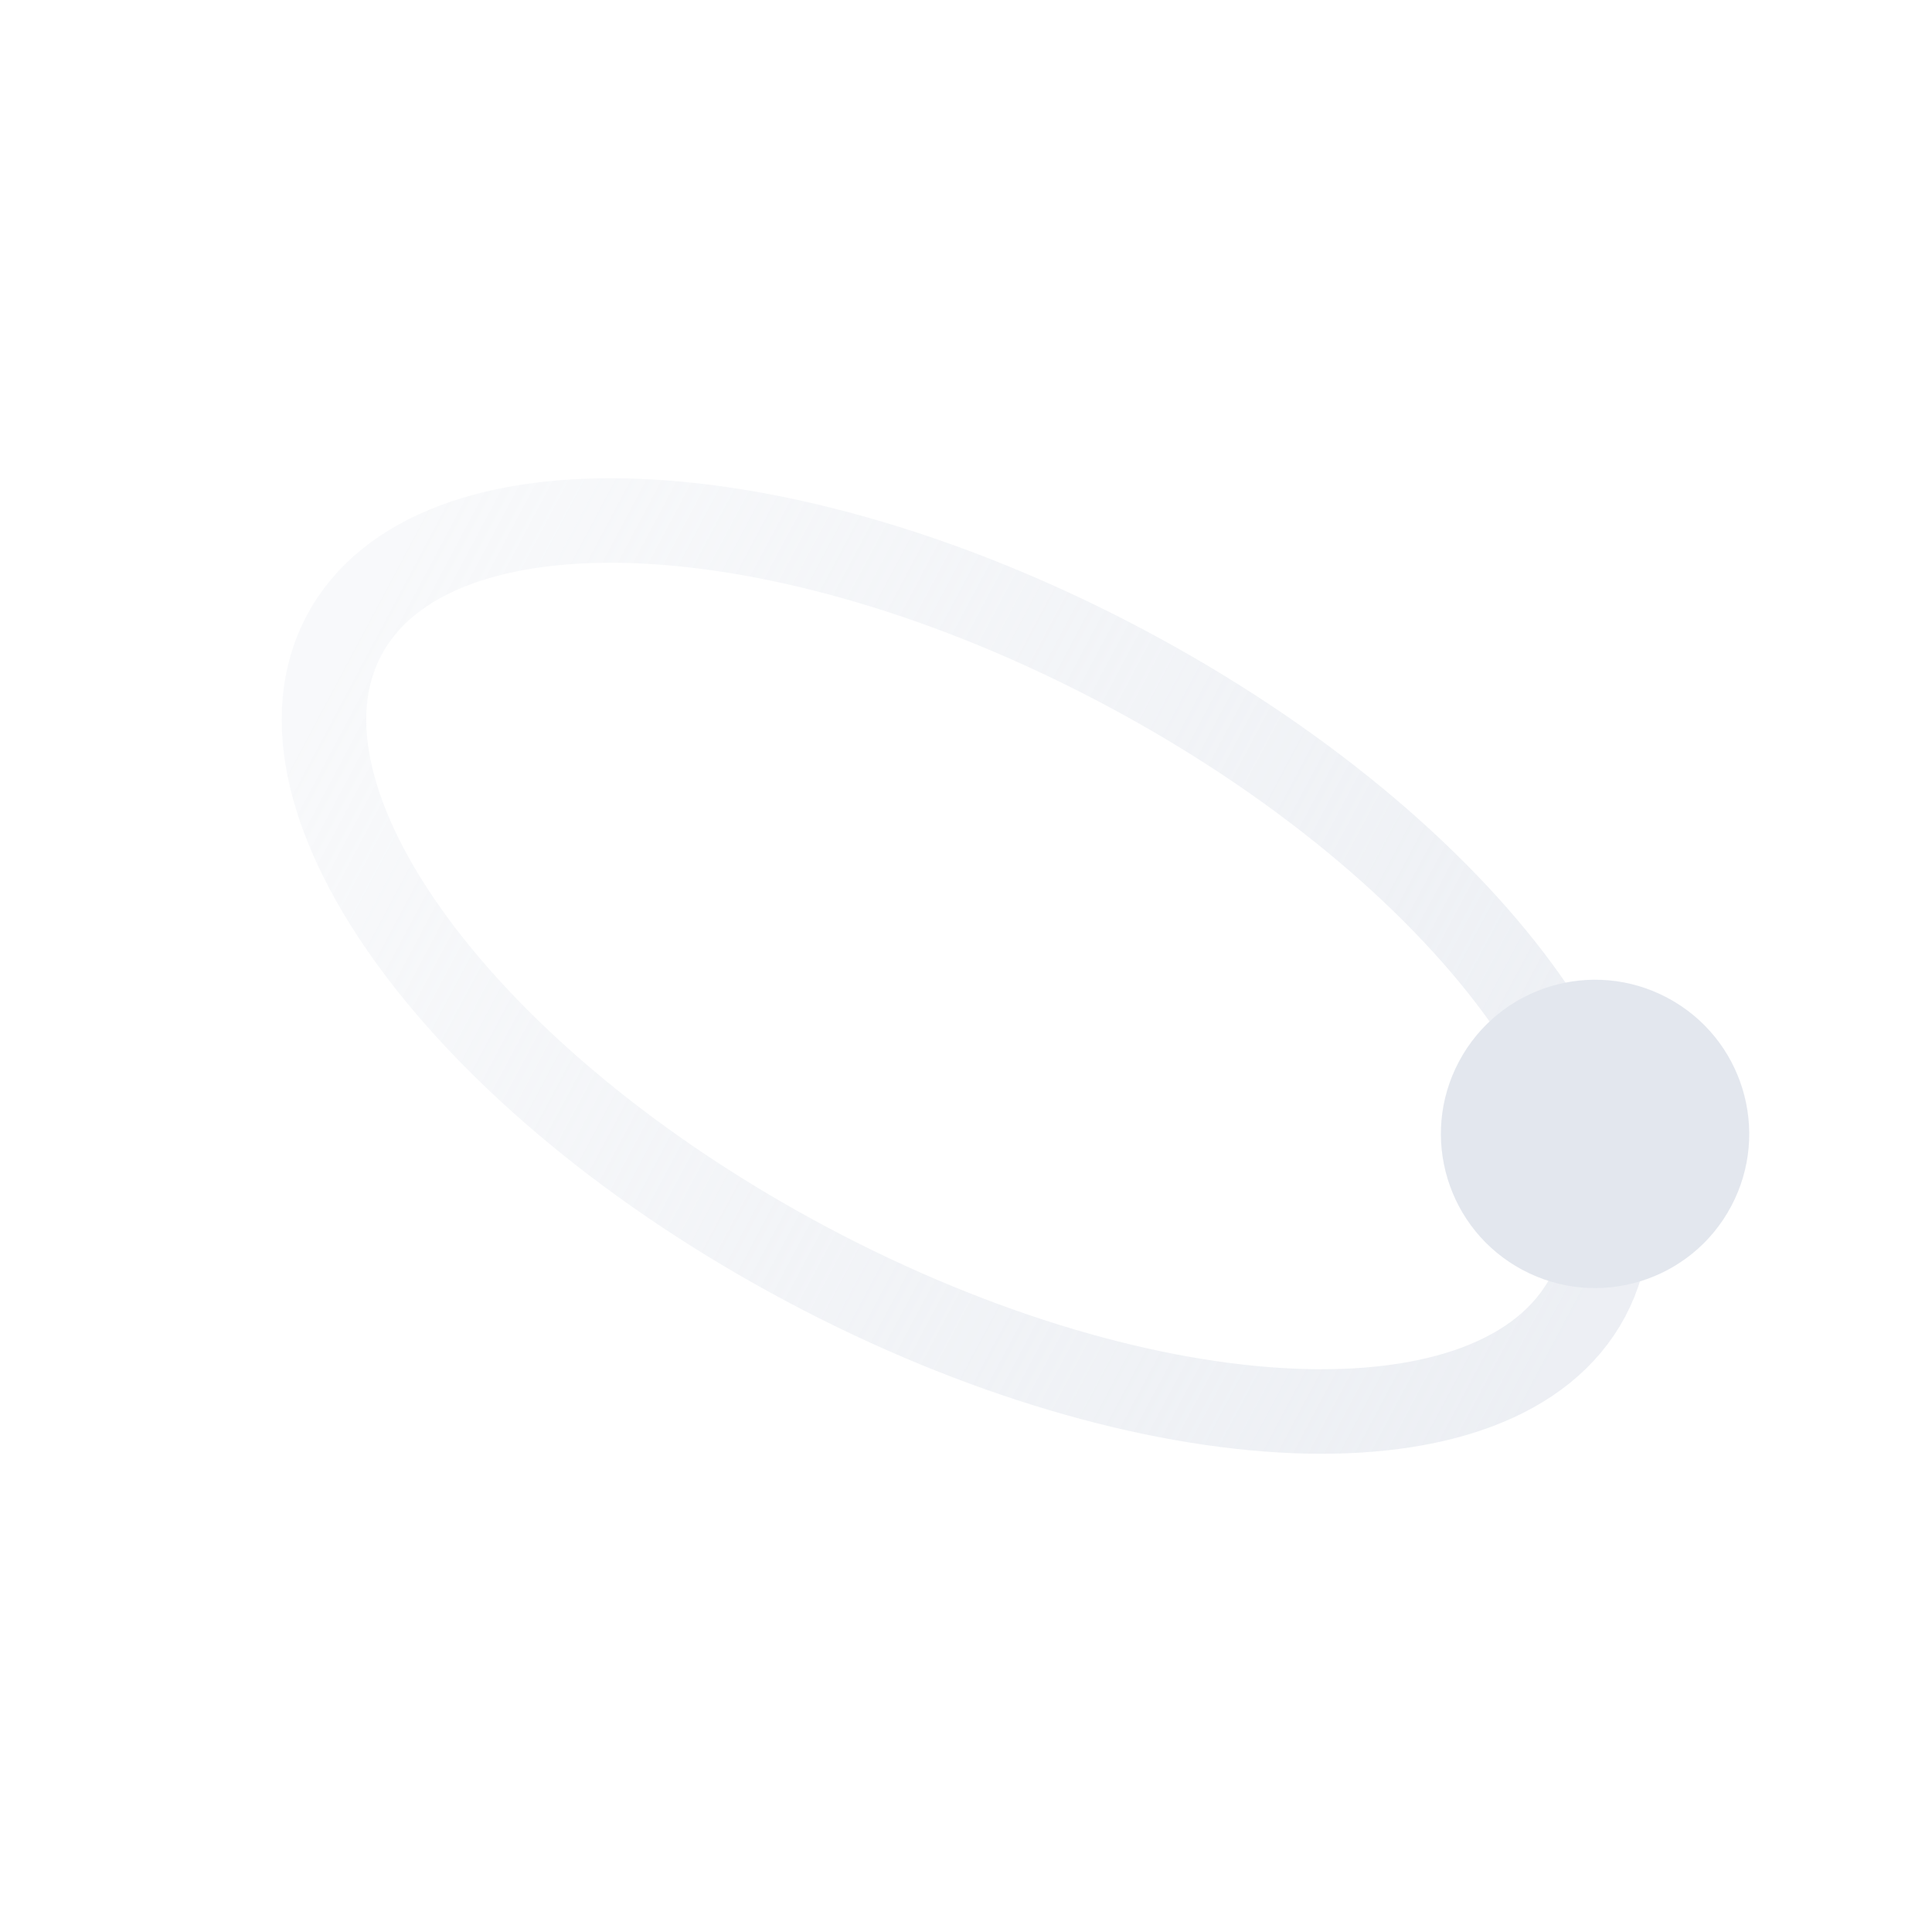
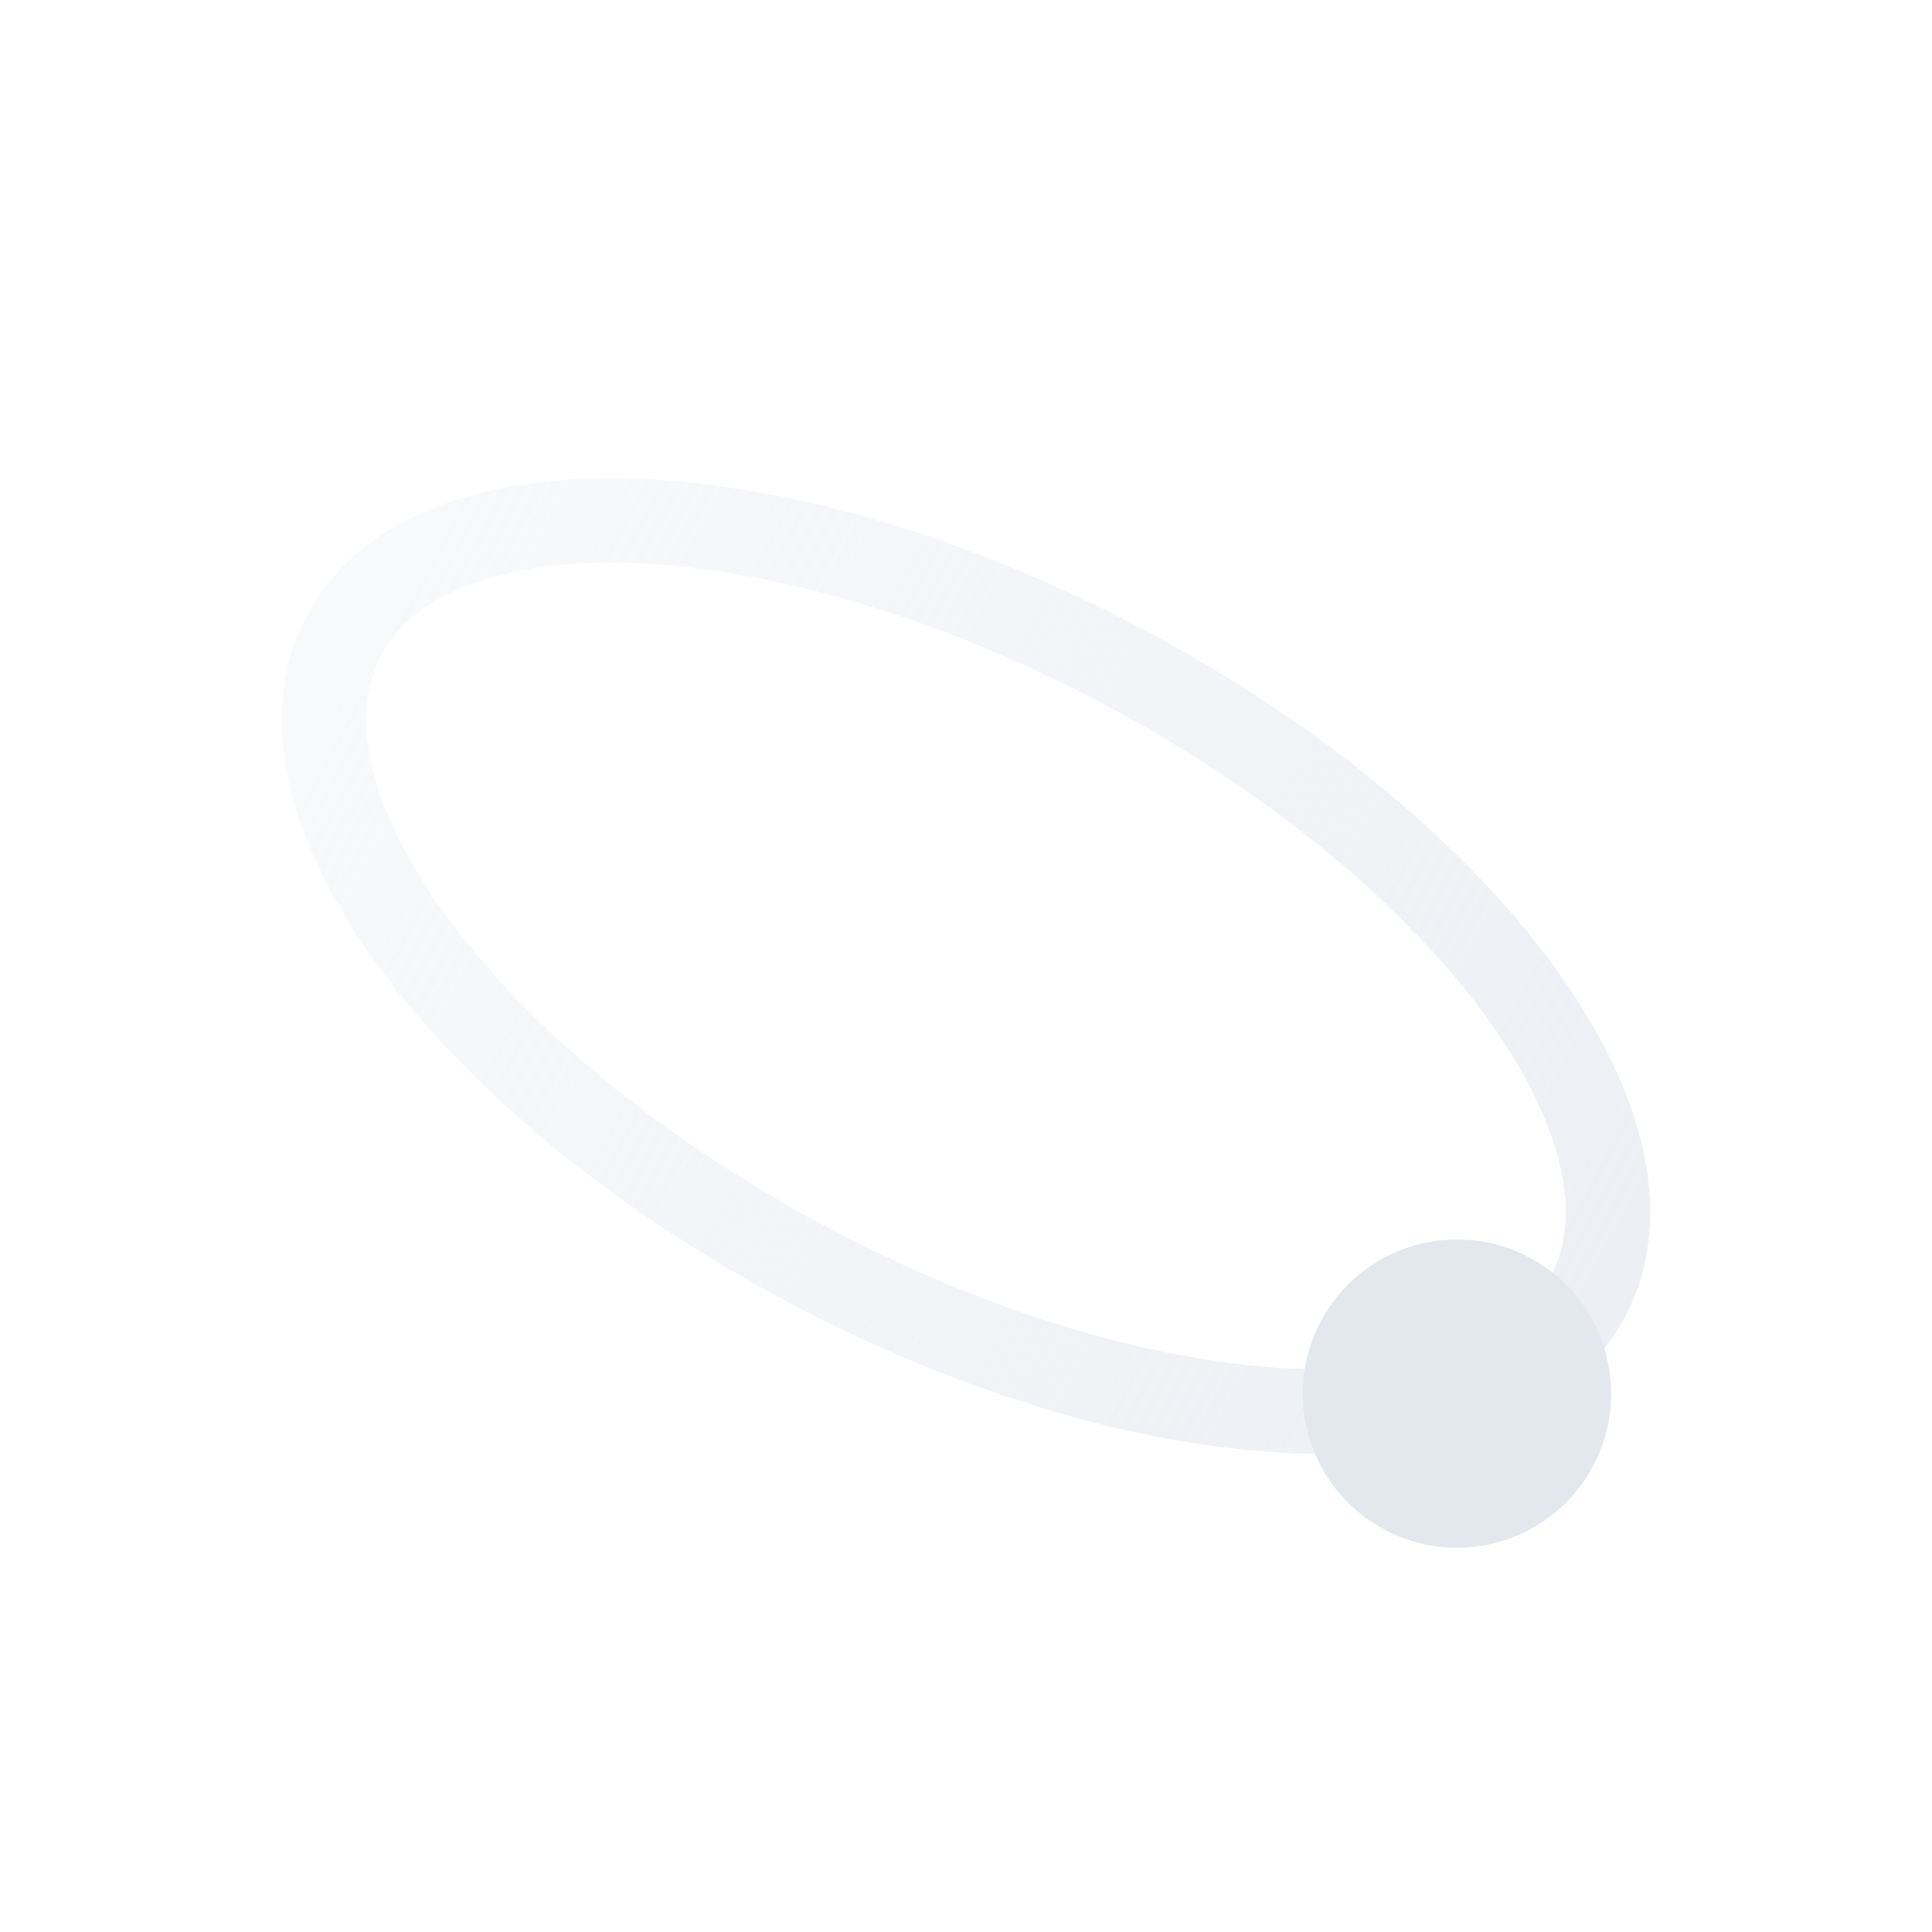
<svg xmlns="http://www.w3.org/2000/svg" width="24" height="24" viewBox="0 0 24 24">
  <defs>
    <linearGradient id="depth" x1="0" y1="0" x2="1" y2="0">
      <stop stop-color="#e3e7ee" stop-opacity=".25" />
      <stop offset="1" stop-color="#e3e7ee" stop-opacity=".65" />
    </linearGradient>
  </defs>
  <g transform="rotate(28 12 12)">
    <ellipse cx="12" cy="12" rx="8.75" ry="4.2" fill="none" stroke="url(#depth)" stroke-width="1.05" />
-     <circle cx="19.879" cy="10.173" r="1.915" fill="#e3e7ee" opacity="0.983" />
+     <circle cx="19.879" cy="13.827" r="1.915" fill="#e3e7ee" opacity="0.983" />
  </g>
</svg>
